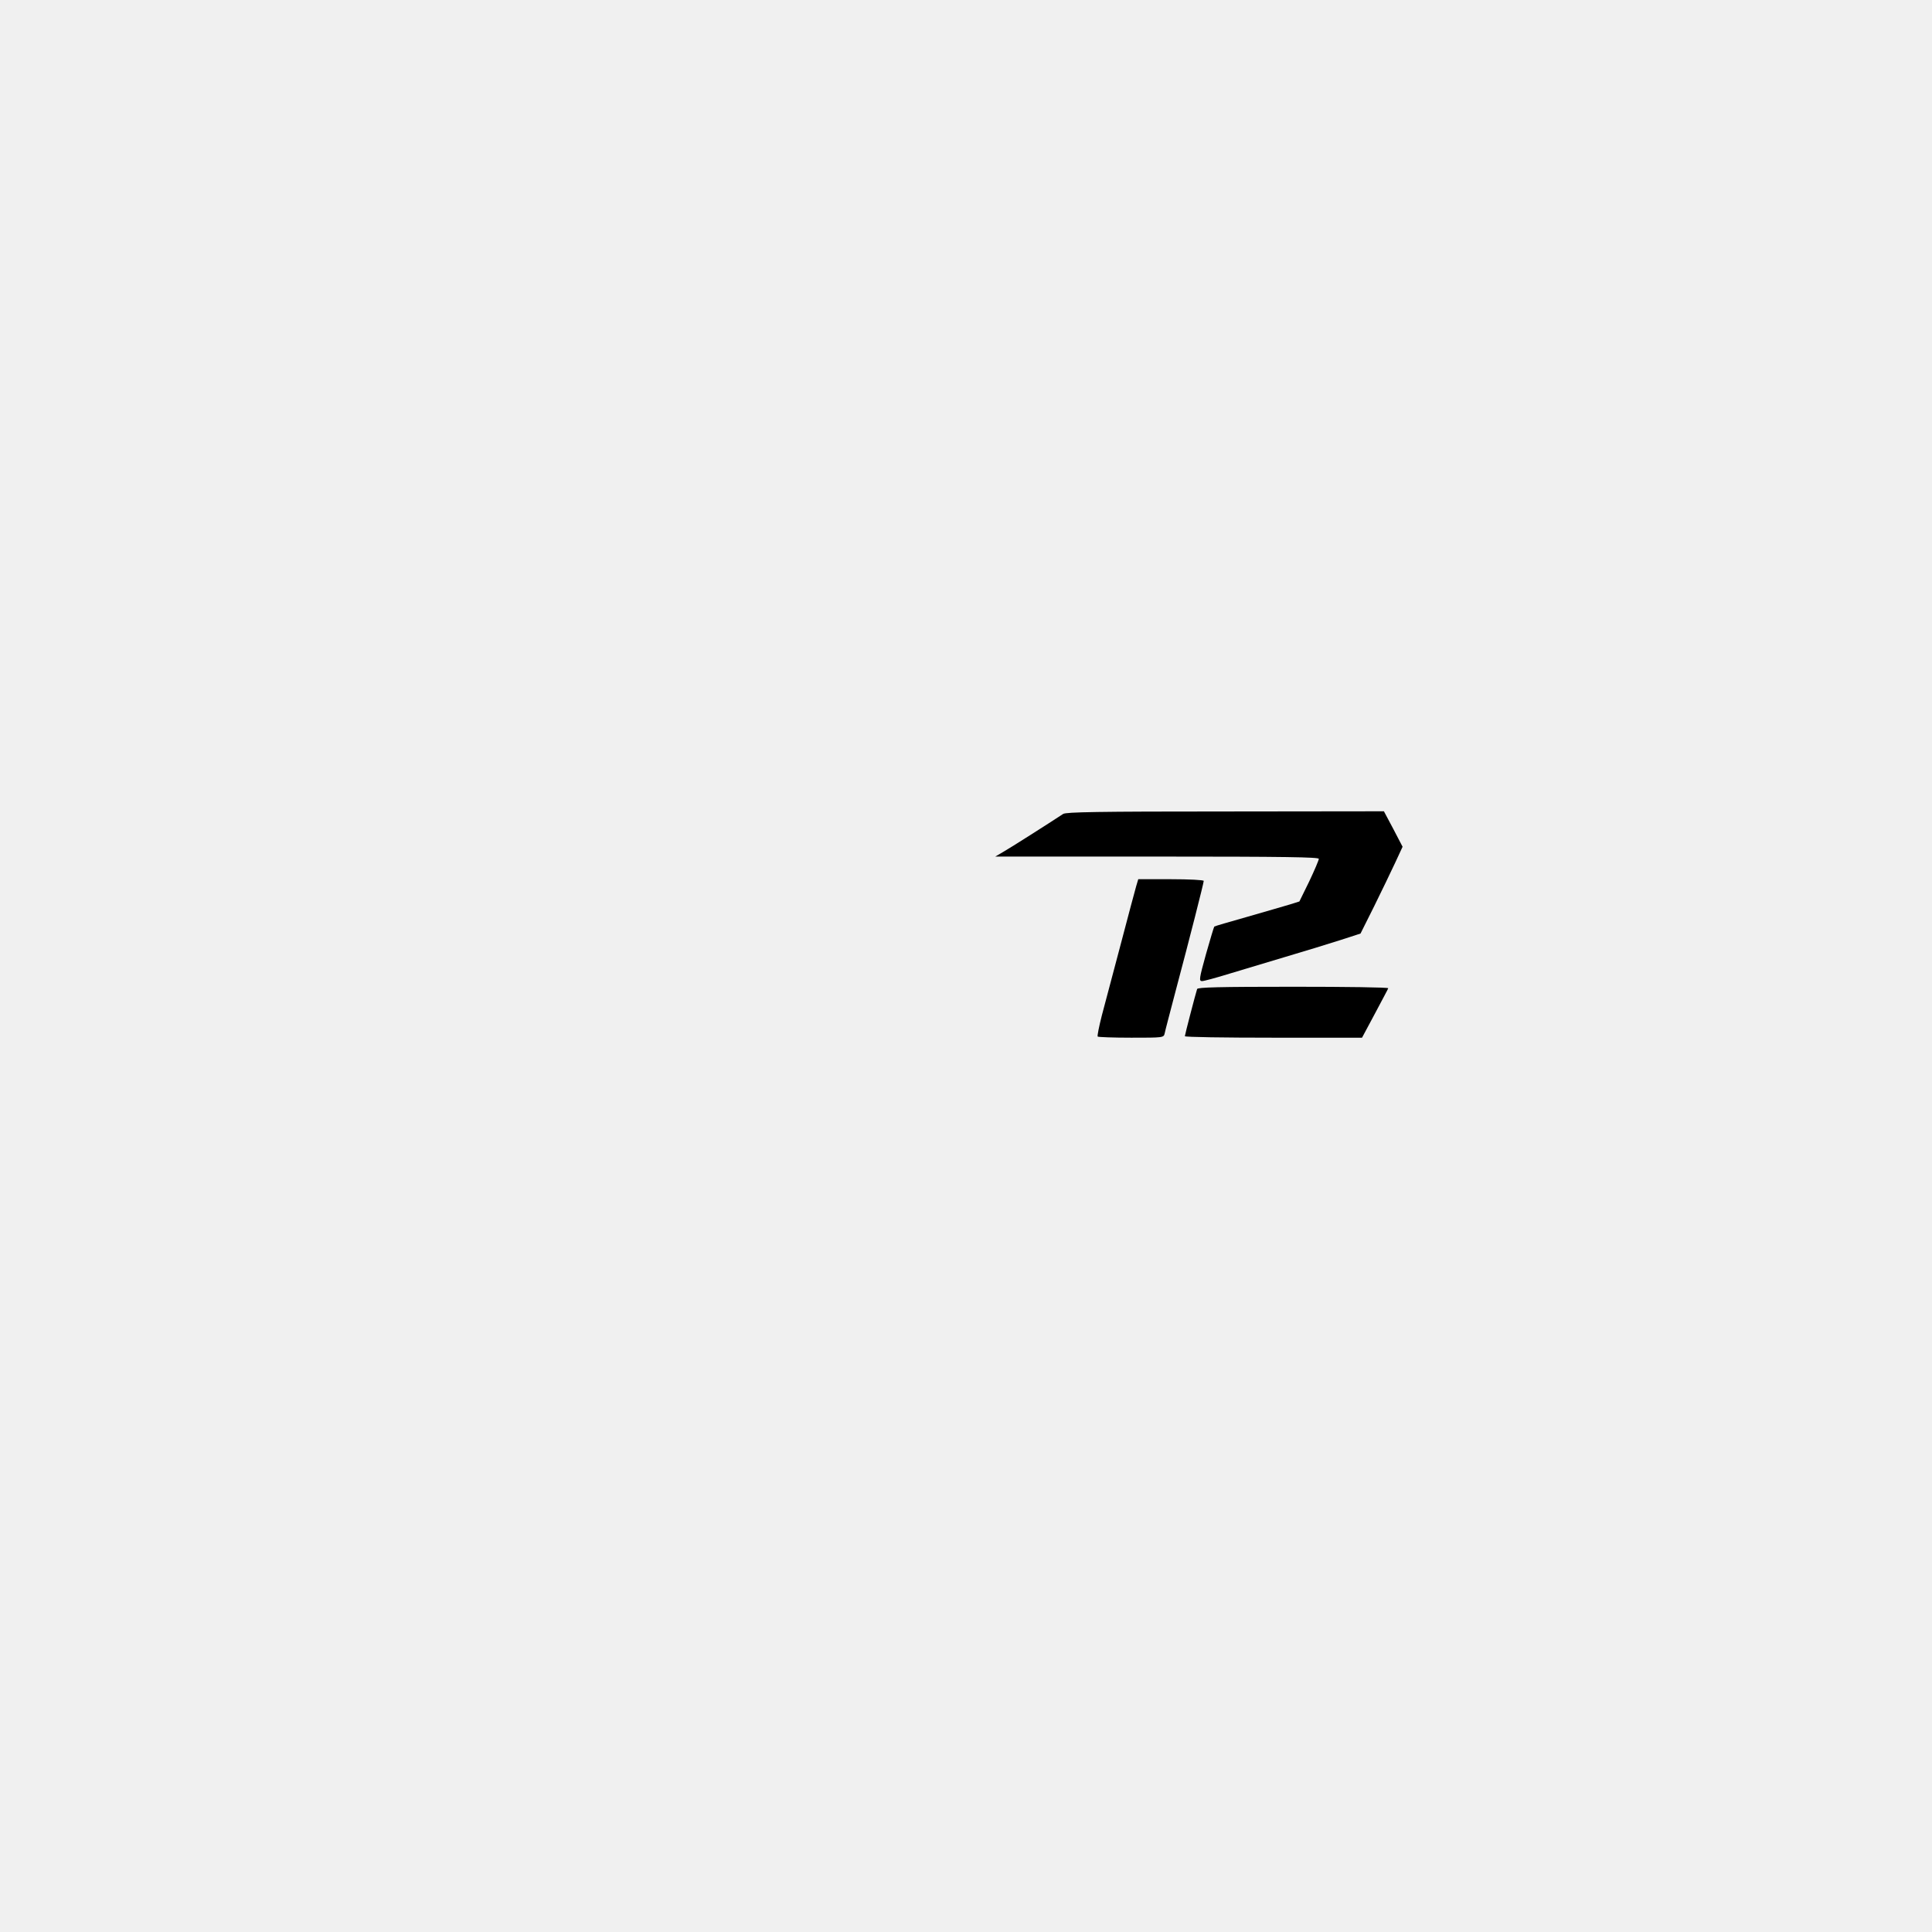
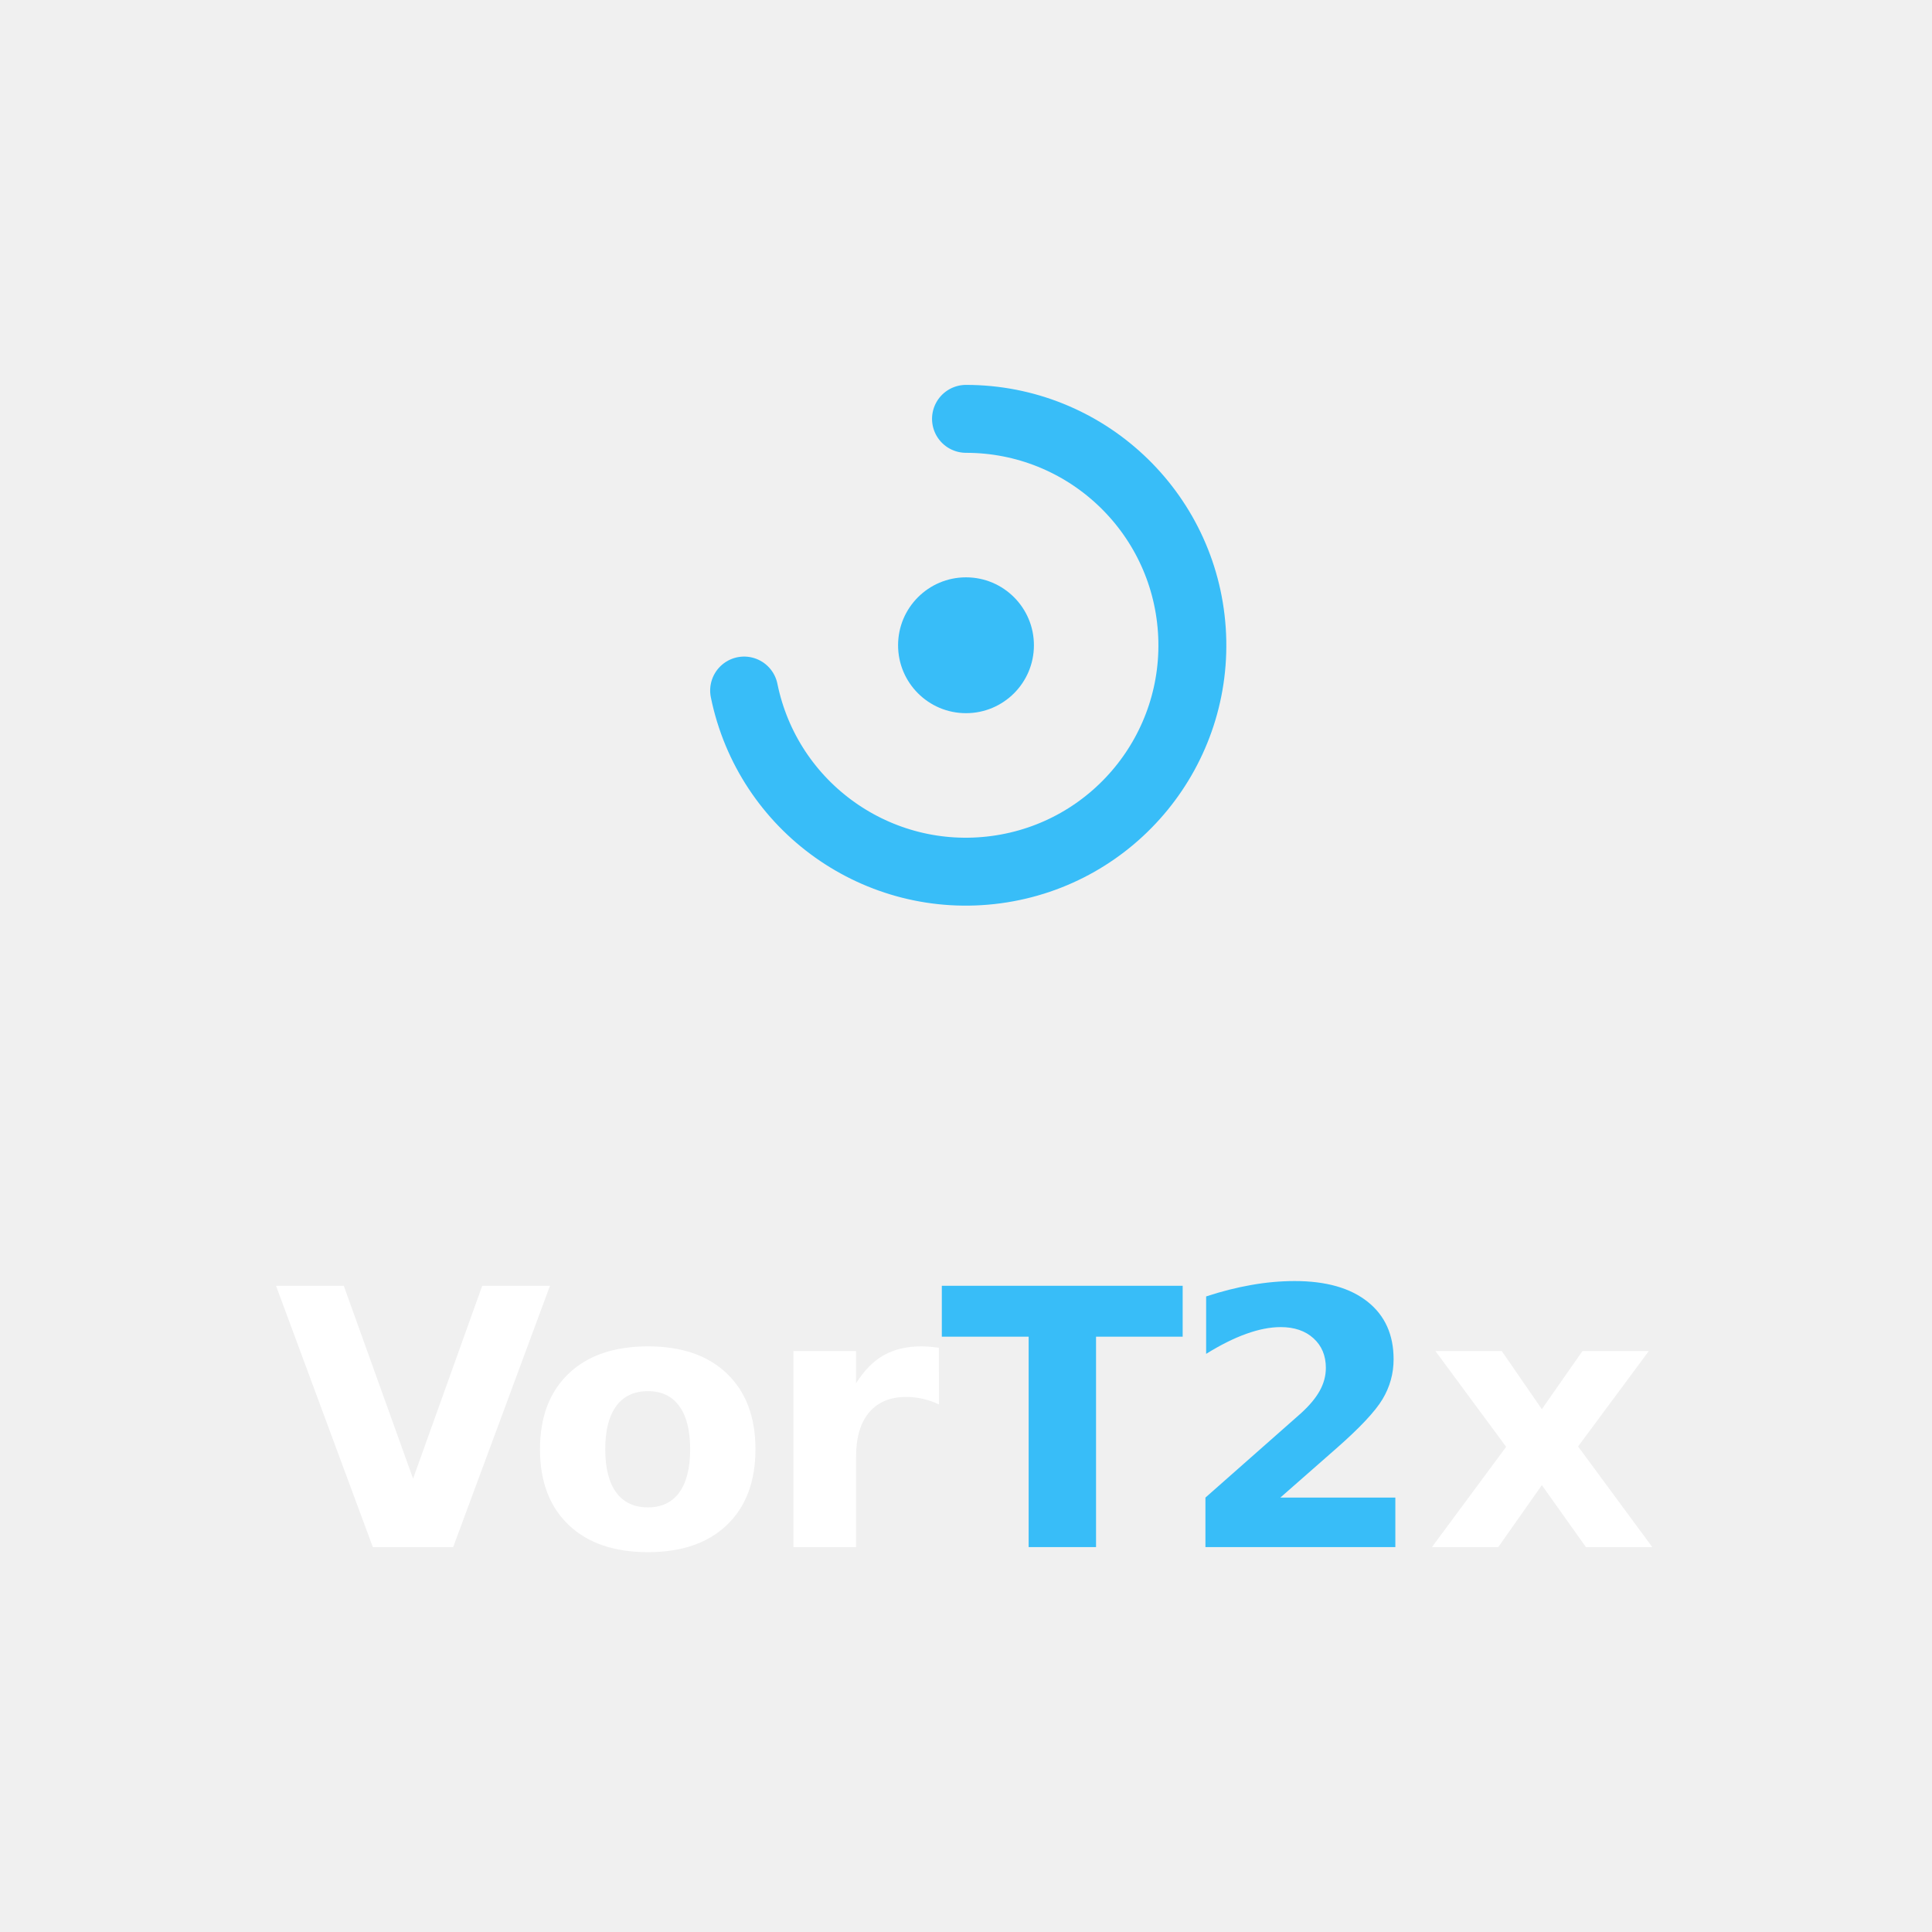
- <svg xmlns="http://www.w3.org/2000/svg" version="1.0" width="1024pt" height="1024pt" viewBox="0 0 1024 1024" preserveAspectRatio="xMidYMid meet">
-   <g transform="translate(0,1024) scale(0.1,-0.1)" fill="#000000" stroke="none">
-     <path d="M5635 5926 c-79 -52 -285 -183 -319 -202 l-41 -24 858 0 c679 0 857 -3 857 -12 0 -7 -23 -61 -51 -120 l-52 -106 -51 -16 c-28 -8 -129 -38 -224 -65 -95 -27 -175 -50 -176 -52 -2 -2 -22 -68 -44 -146 -36 -130 -38 -143 -21 -143 10 0 69 16 131 35 62 19 199 60 303 91 105 31 239 72 298 91 l108 35 73 146 c40 81 90 185 111 230 l39 84 -49 94 -50 94 -840 -1 c-678 0 -844 -3 -860 -13z" />
-     <path d="M6022 5543 c-6 -21 -43 -159 -82 -308 -39 -148 -84 -318 -100 -377 -15 -59 -25 -109 -22 -112 3 -3 83 -6 178 -6 170 0 172 0 177 23 2 12 30 117 60 232 71 266 147 565 147 576 0 5 -78 9 -173 9 l-174 0 -11 -37z" />
-     <path d="M6345 4998 c-8 -24 -65 -243 -65 -250 0 -5 211 -8 469 -8 l470 0 68 127 c37 70 70 131 71 135 2 5 -224 8 -502 8 -396 0 -508 -3 -511 -12z" />
+ <svg xmlns="http://www.w3.org/2000/svg" viewBox="0 0 1024 1024" width="1024" height="1024">
+   <g transform="translate(320 150) scale(6)">
+     <path d="M32 12a20 20 0 1 1-19.6 24" fill="none" stroke="#38bdf8" stroke-width="6" stroke-linecap="round" />
+     <circle cx="32" cy="32" r="6" fill="#38bdf8" />
  </g>
+   <text x="512" y="820" text-anchor="middle" font-family="DejaVu Sans, Verdana, sans-serif" font-weight="bold" font-size="190" letter-spacing="-4" fill="#ffffff">Vor<tspan fill="#38bdf8">T2</tspan>x</text>
</svg>
